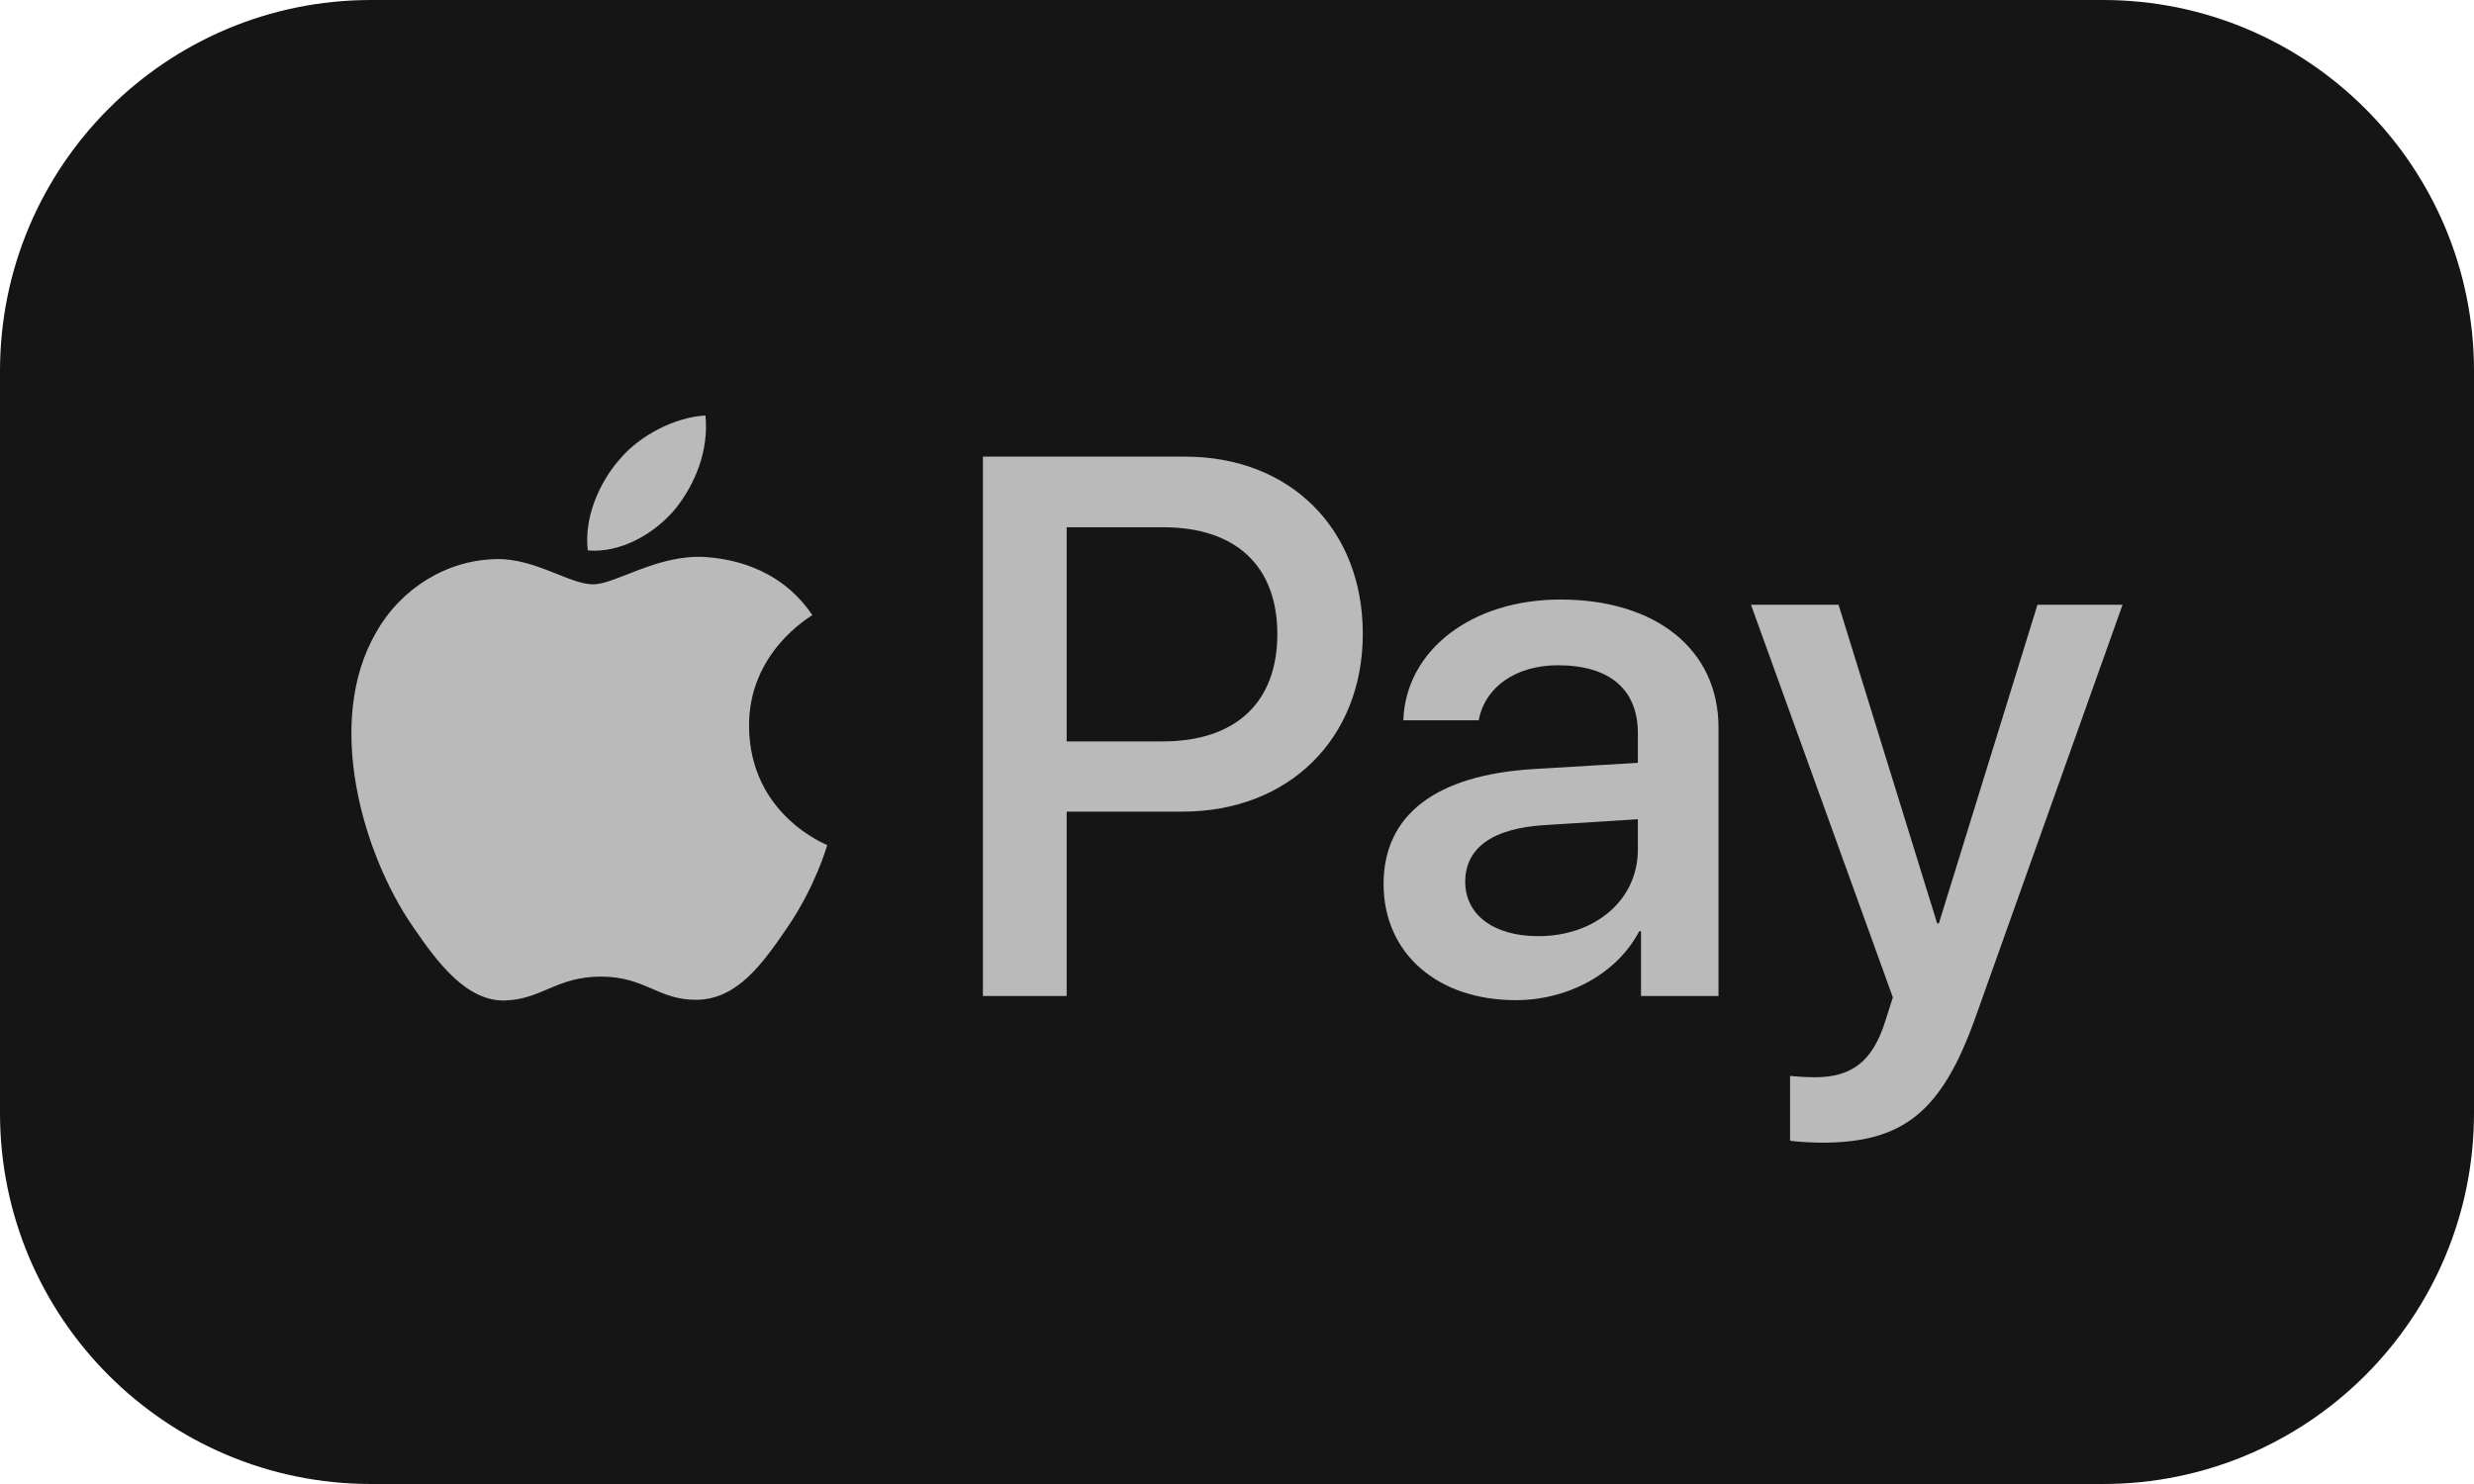
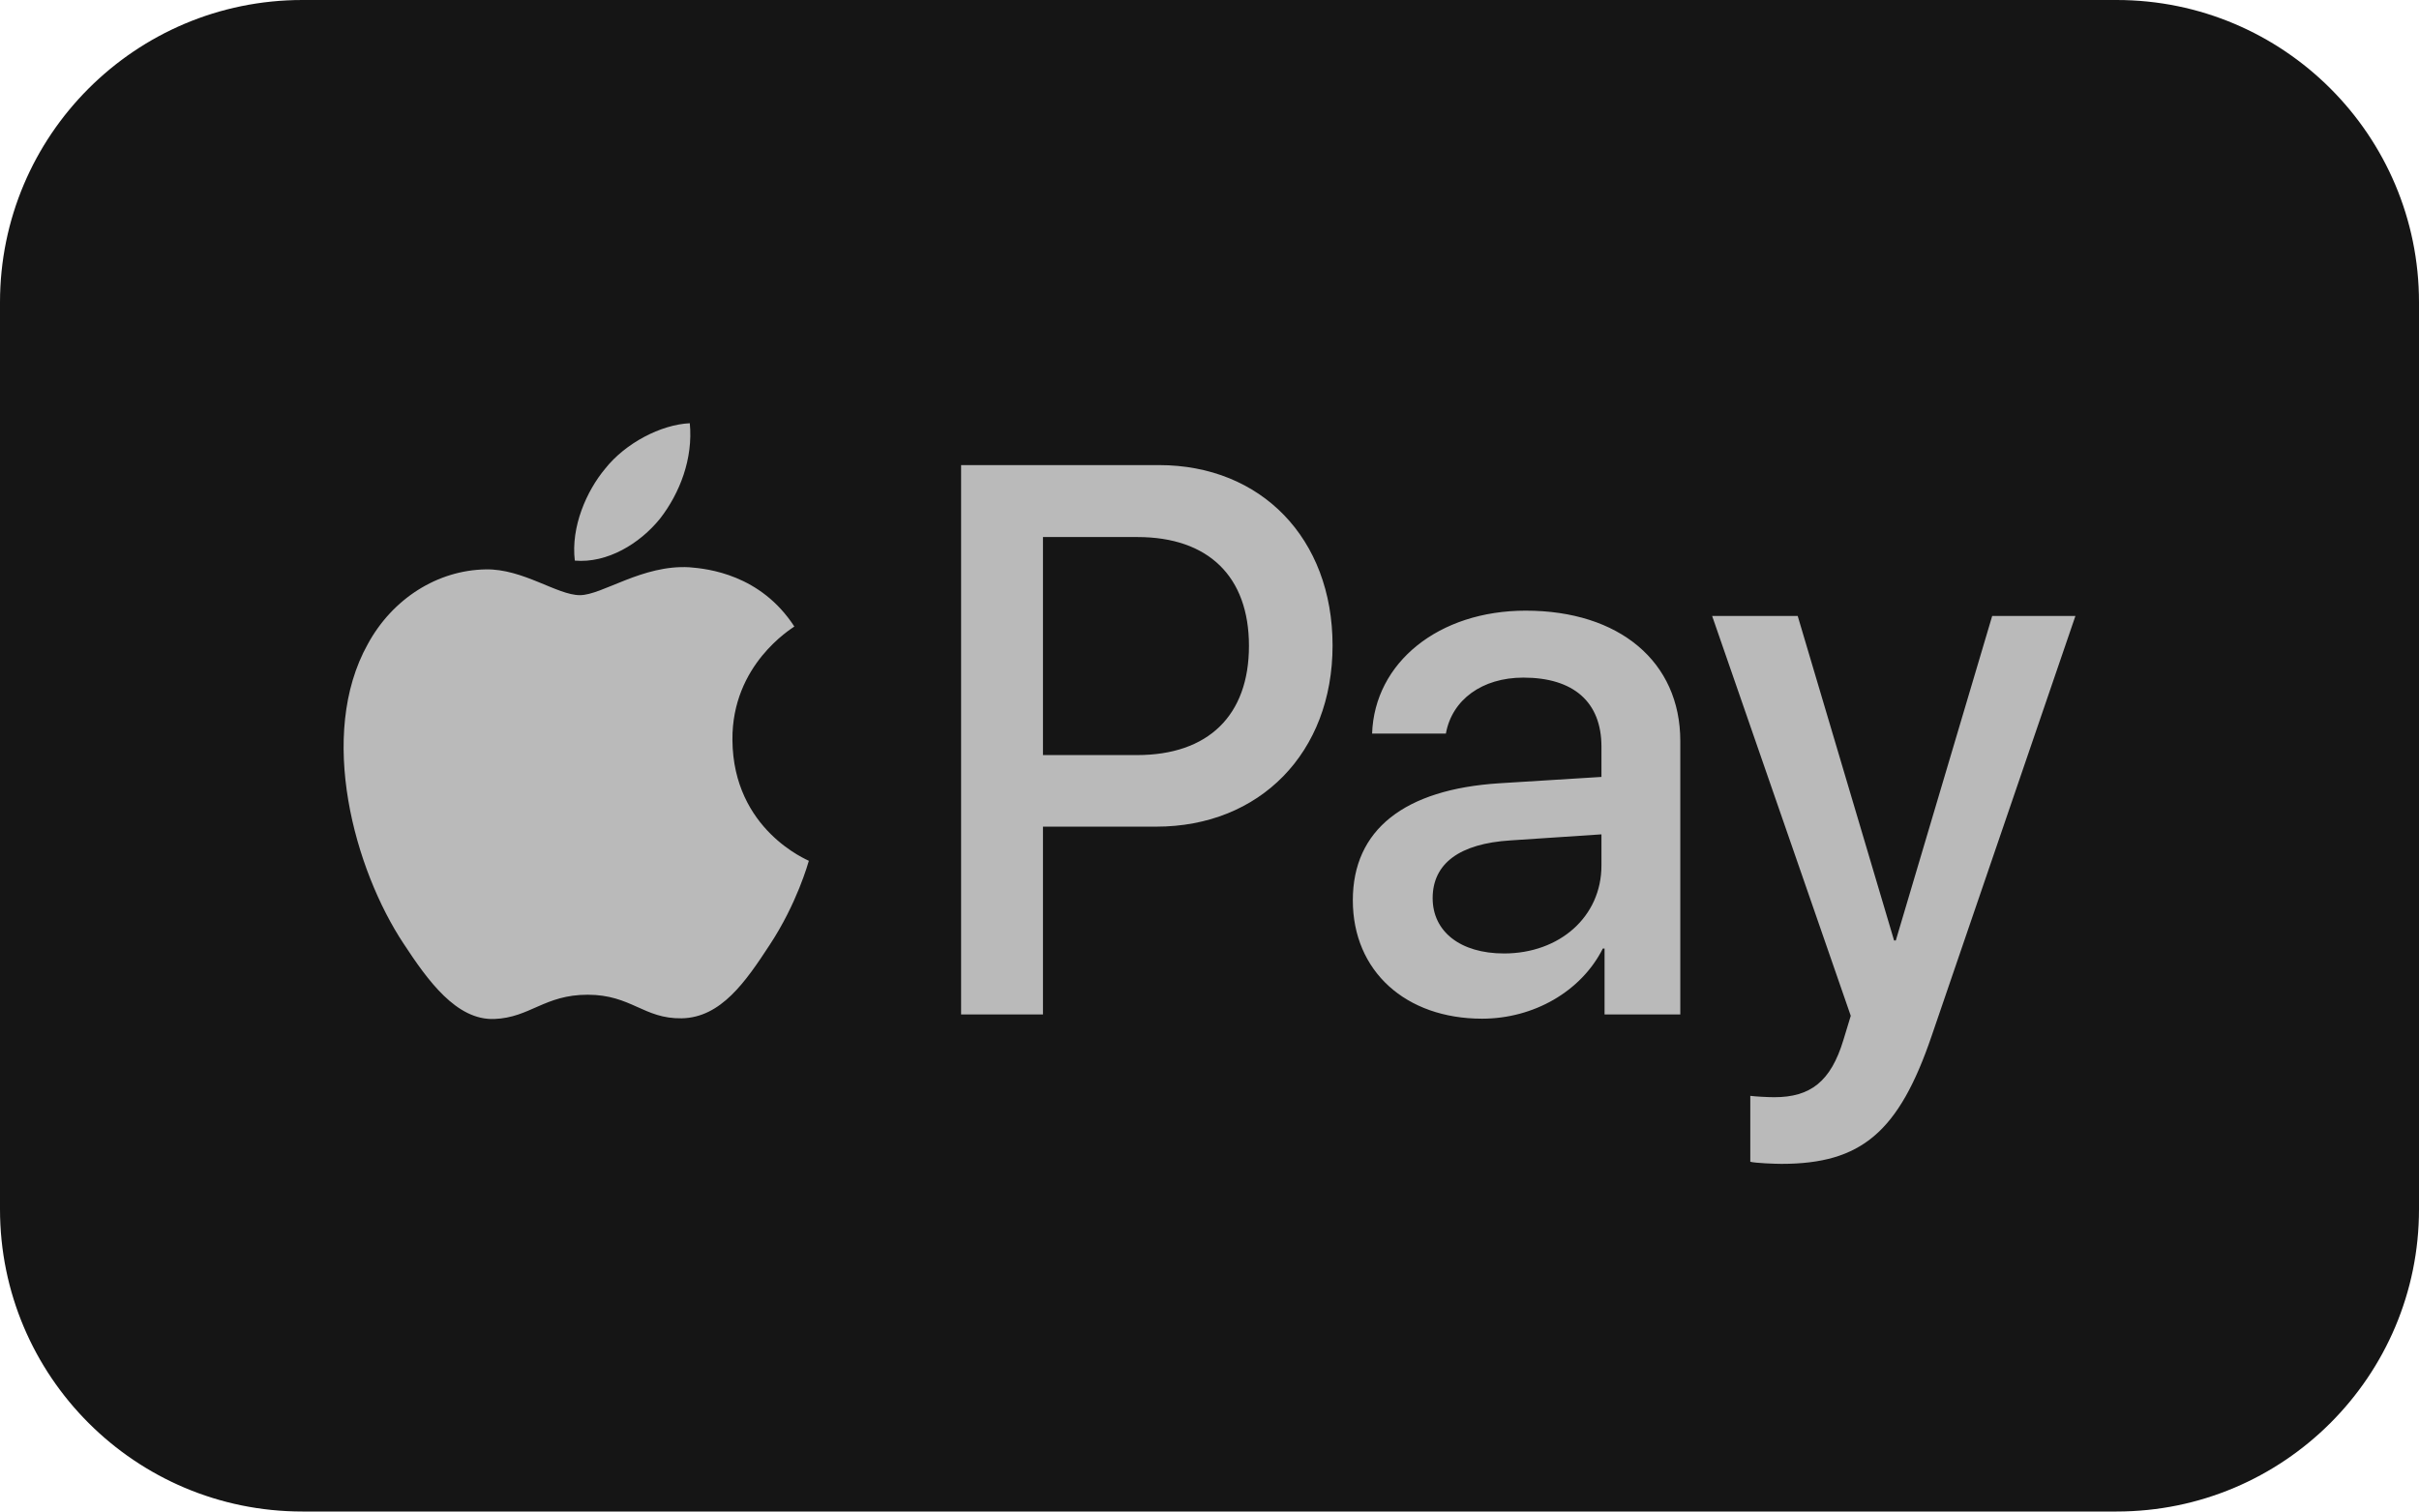
- <svg xmlns="http://www.w3.org/2000/svg" width="40" height="24" viewBox="0 0 40 24" fill="none">
-   <rect width="40" height="24" rx="6" fill="#151515" />
-   <path d="M10.914 8.236C10.578 8.633 10.041 8.946 9.504 8.902C9.437 8.365 9.7 7.794 10.008 7.441C10.343 7.033 10.931 6.742 11.406 6.72C11.462 7.279 11.244 7.827 10.914 8.236ZM11.4 9.008C10.623 8.963 9.957 9.45 9.588 9.45C9.213 9.45 8.648 9.03 8.033 9.042C7.233 9.053 6.489 9.506 6.081 10.228C5.242 11.671 5.863 13.808 6.674 14.983C7.071 15.565 7.546 16.203 8.173 16.18C8.766 16.158 9.001 15.794 9.717 15.794C10.438 15.794 10.645 16.18 11.272 16.169C11.921 16.158 12.329 15.587 12.726 15.005C13.179 14.345 13.364 13.702 13.375 13.668C13.364 13.657 12.122 13.182 12.111 11.749C12.1 10.552 13.09 9.981 13.134 9.948C12.575 9.12 11.703 9.03 11.4 9.008ZM15.892 7.385V16.108H17.246V13.126H19.12C20.831 13.126 22.034 11.951 22.034 10.25C22.034 8.549 20.854 7.385 19.165 7.385H15.892ZM17.246 8.527H18.806C19.981 8.527 20.652 9.153 20.652 10.256C20.652 11.358 19.981 11.99 18.801 11.99H17.246V8.527ZM24.507 16.175C25.357 16.175 26.145 15.744 26.503 15.061H26.532V16.108H27.785V11.766C27.785 10.507 26.778 9.696 25.228 9.696C23.791 9.696 22.728 10.518 22.689 11.649H23.908C24.009 11.111 24.507 10.759 25.189 10.759C26.017 10.759 26.481 11.145 26.481 11.856V12.337L24.792 12.438C23.22 12.533 22.37 13.176 22.37 14.295C22.37 15.425 23.248 16.175 24.507 16.175ZM24.87 15.14C24.149 15.14 23.69 14.793 23.69 14.261C23.69 13.713 24.132 13.394 24.976 13.344L26.481 13.249V13.741C26.481 14.558 25.788 15.14 24.87 15.14ZM29.457 18.48C30.777 18.48 31.398 17.976 31.941 16.449L34.318 9.78H32.942L31.348 14.933H31.32L29.726 9.78H28.31L30.604 16.13L30.481 16.516C30.274 17.171 29.938 17.422 29.34 17.422C29.233 17.422 29.026 17.411 28.942 17.4V18.446C29.021 18.468 29.356 18.48 29.457 18.48Z" fill="#BABABA" />
+ <svg xmlns="http://www.w3.org/2000/svg" width="32" height="20" viewBox="0 0 32 20" fill="none">
+   <rect width="32" height="20" rx="4" fill="#151515" />
+   <path d="M8.731 6.863C8.463 7.194 8.033 7.455 7.604 7.418C7.55 6.97 7.76 6.495 8.006 6.201C8.275 5.861 8.745 5.618 9.125 5.6C9.17 6.066 8.995 6.523 8.731 6.863ZM9.121 7.506C8.499 7.469 7.966 7.875 7.671 7.875C7.371 7.875 6.919 7.525 6.427 7.534C5.787 7.544 5.192 7.921 4.865 8.523C4.194 9.726 4.69 11.507 5.339 12.486C5.657 12.971 6.037 13.502 6.539 13.483C7.013 13.465 7.201 13.162 7.774 13.162C8.351 13.162 8.517 13.483 9.018 13.474C9.537 13.465 9.864 12.989 10.181 12.504C10.544 11.954 10.691 11.418 10.7 11.39C10.691 11.381 9.698 10.985 9.689 9.791C9.68 8.793 10.472 8.318 10.508 8.29C10.06 7.6 9.362 7.525 9.121 7.506ZM12.714 6.154V13.423H13.797V10.938H15.296C16.666 10.938 17.628 9.959 17.628 8.541C17.628 7.124 16.683 6.154 15.332 6.154H12.714ZM13.797 7.106H15.046C15.985 7.106 16.522 7.628 16.522 8.546C16.522 9.465 15.985 9.991 15.041 9.991H13.797V7.106ZM19.606 13.479C20.286 13.479 20.917 13.12 21.203 12.551H21.226V13.423H22.228V9.805C22.228 8.756 21.422 8.08 20.183 8.08C19.033 8.08 18.183 8.765 18.151 9.707H19.127C19.207 9.259 19.606 8.966 20.152 8.966C20.814 8.966 21.185 9.287 21.185 9.88V10.28L19.834 10.364C18.576 10.444 17.896 10.98 17.896 11.912C17.896 12.854 18.599 13.479 19.606 13.479ZM19.896 12.616C19.319 12.616 18.952 12.327 18.952 11.884C18.952 11.427 19.306 11.162 19.982 11.12L21.185 11.04V11.451C21.185 12.131 20.63 12.616 19.896 12.616ZM23.566 15.4C24.622 15.4 25.119 14.98 25.553 13.707L27.455 8.15H26.354L25.079 12.444H25.056L23.781 8.15H22.649L24.483 13.441L24.385 13.763C24.219 14.309 23.951 14.518 23.472 14.518C23.387 14.518 23.221 14.509 23.154 14.5V15.372C23.217 15.39 23.485 15.4 23.566 15.4Z" fill="#BABABA" />
</svg>
